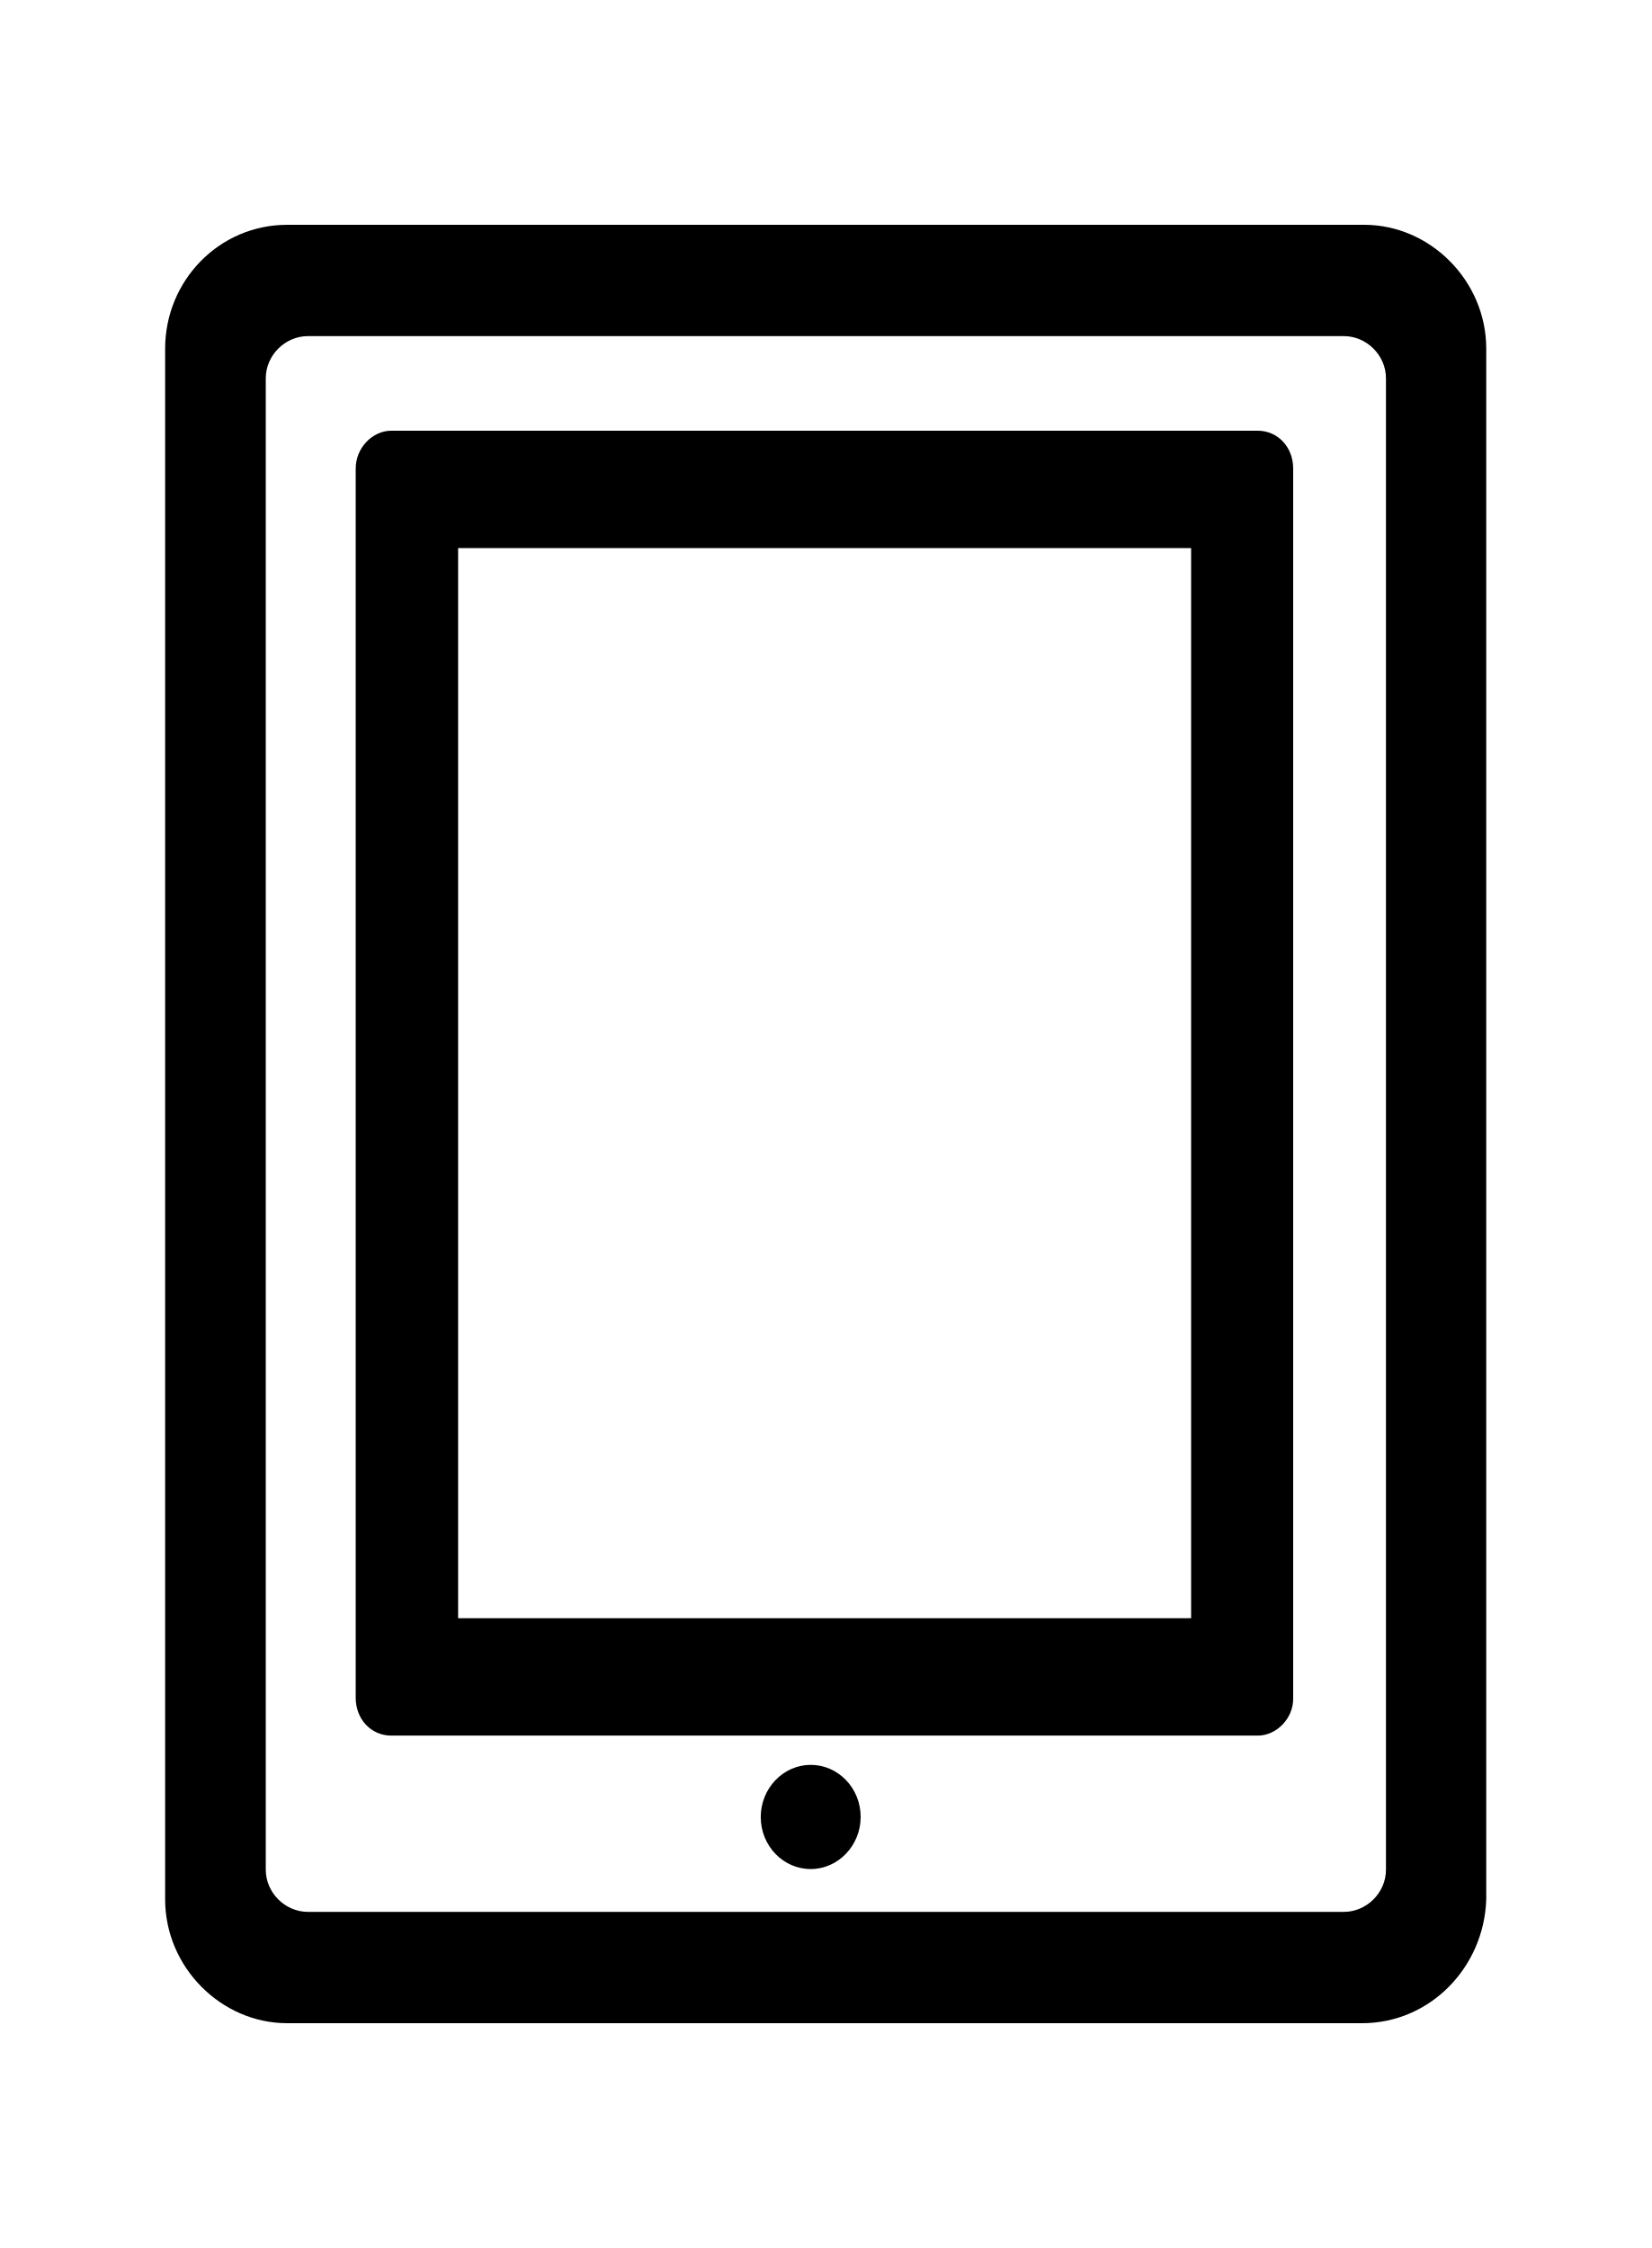
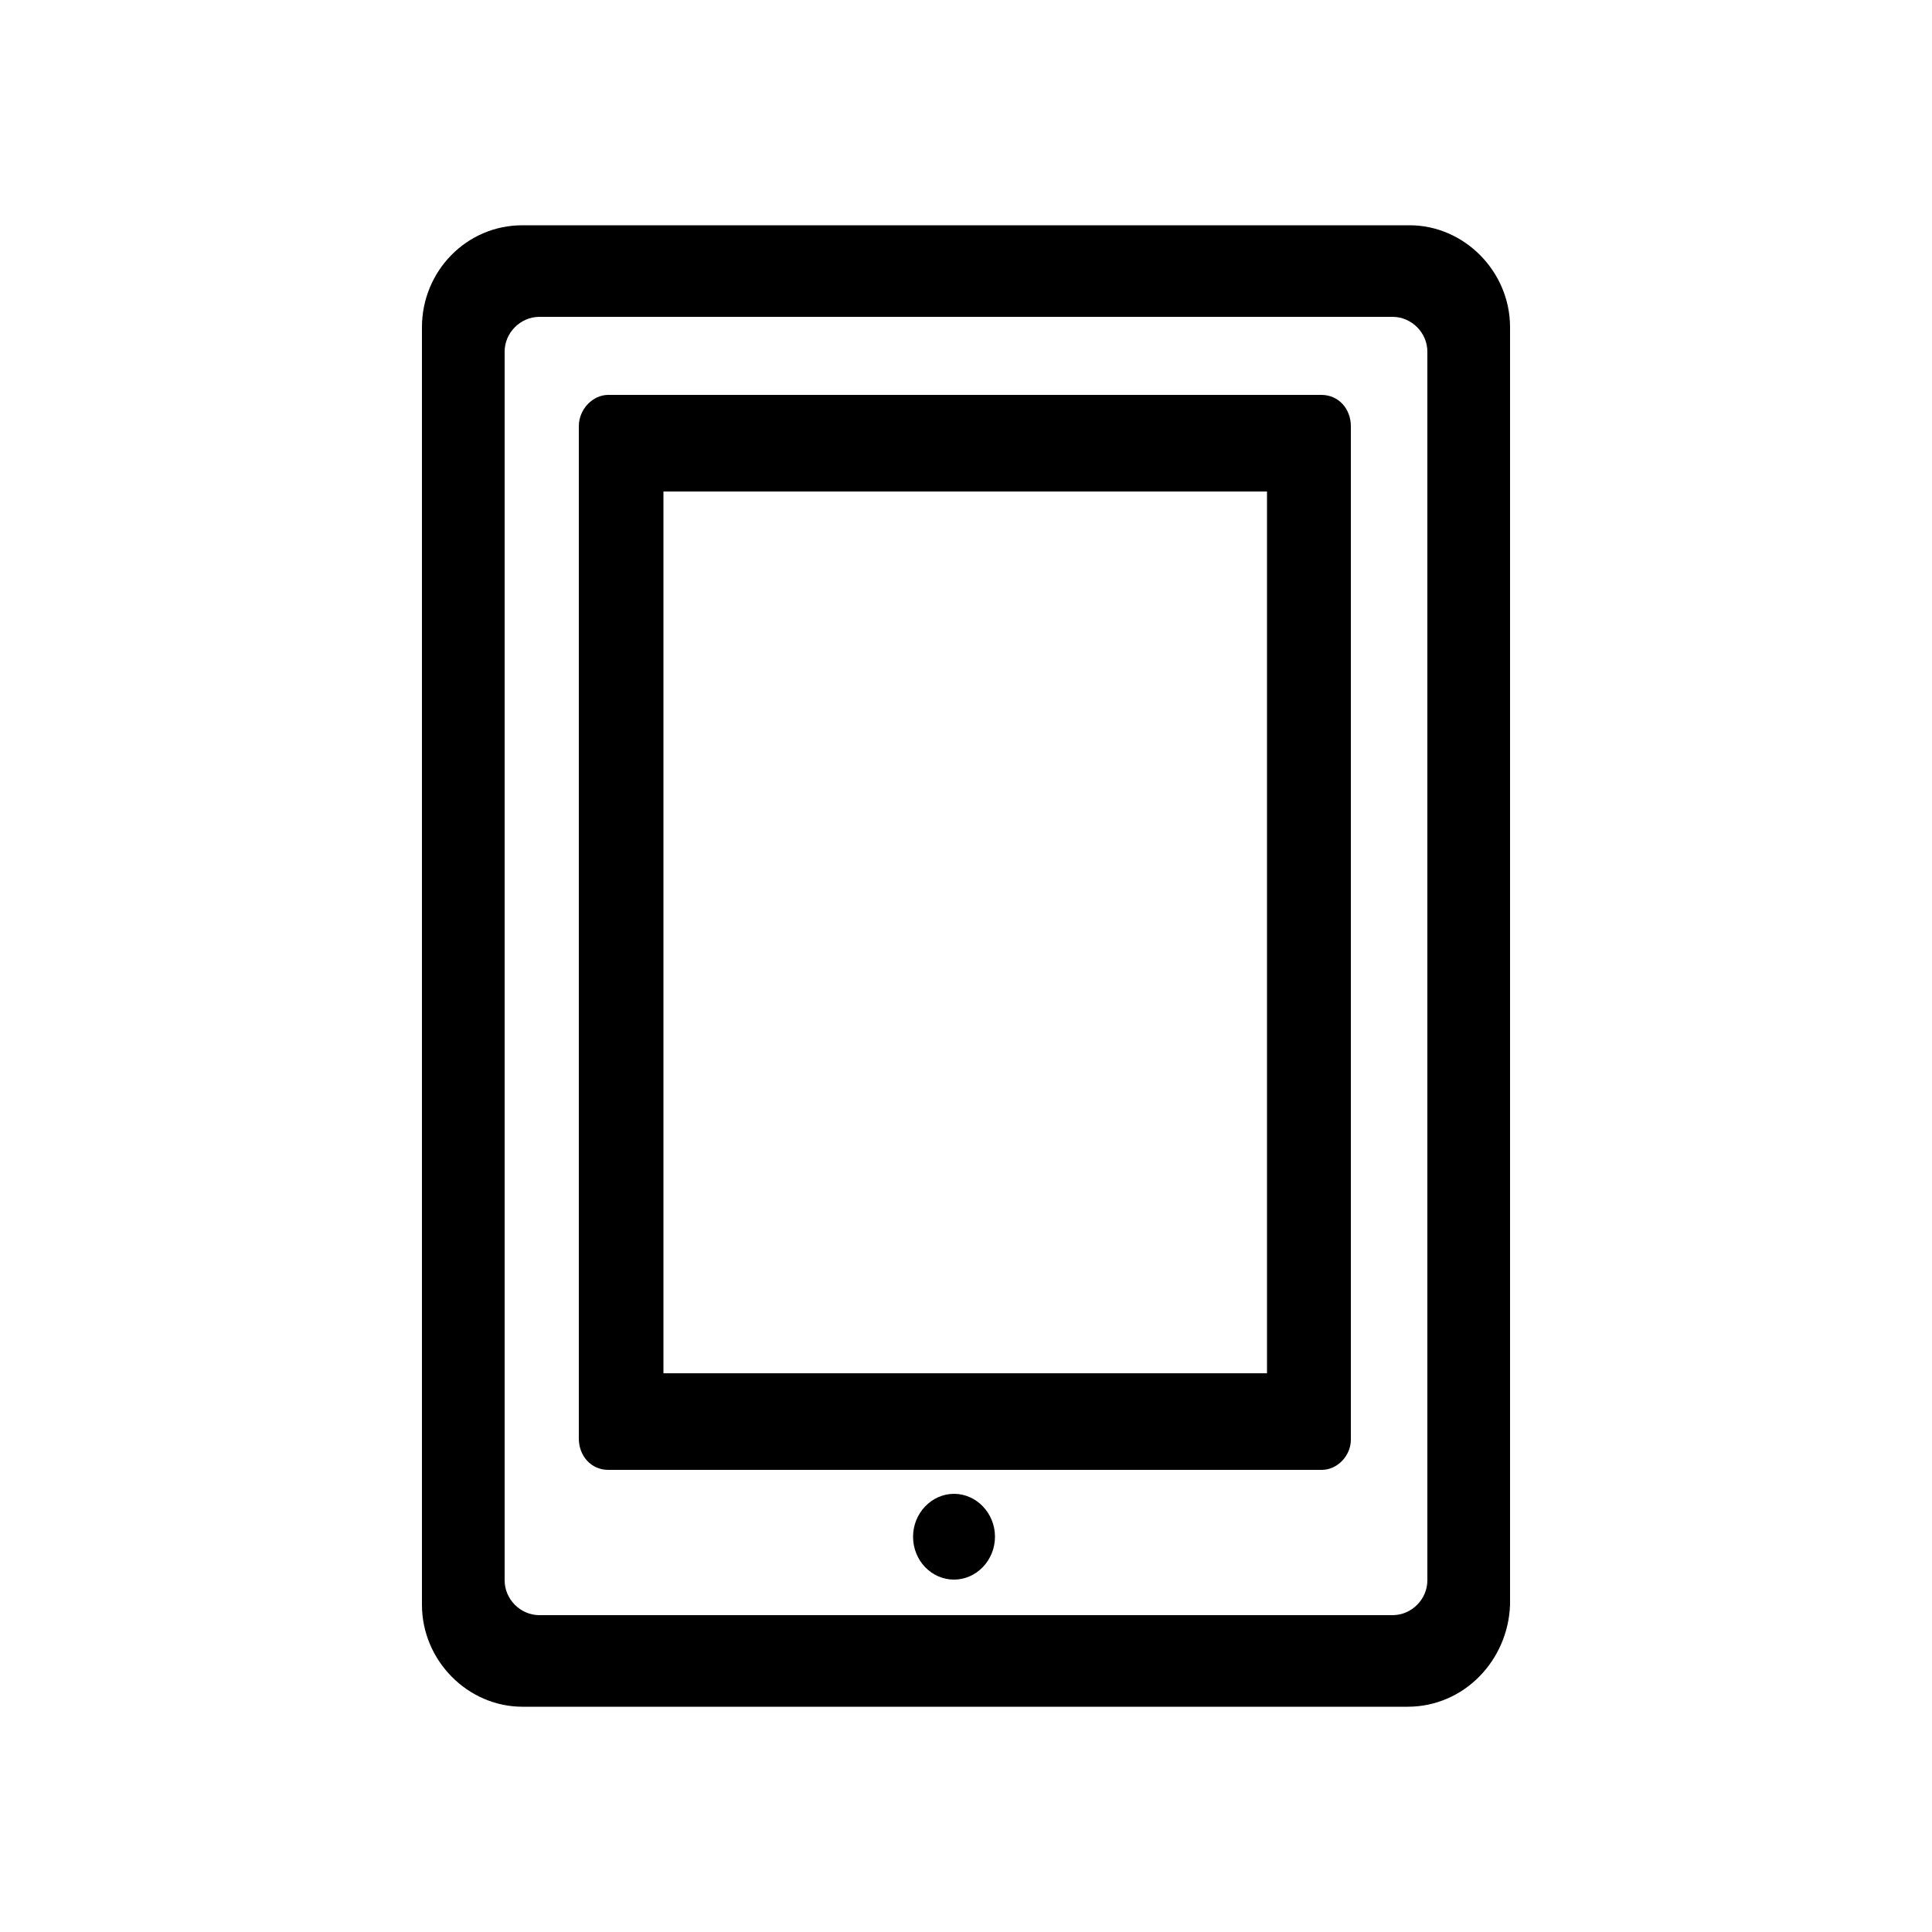
- <svg xmlns="http://www.w3.org/2000/svg" version="1.1" id="Layer_1" x="0px" y="0px" viewBox="0 0 370.2 504" style="enable-background:new 0 0 370.2 504;" xml:space="preserve">
+ <svg xmlns="http://www.w3.org/2000/svg" version="1.1" id="Layer_1" x="0px" y="0px" viewBox="0 0 500 500" style="enable-background:new 0 0 500 500;" xml:space="preserve">
  <g>
-     <path d="M305.34,453.6H64.38c-14.8,0-27.36-12.56-27.36-27.76V78.16c0-15.2,12.08-27.76,27.36-27.76h241.44   c14.8,0,27.36,12.56,27.36,27.76v347.68C332.7,441.04,320.62,453.6,305.34,453.6L305.34,453.6z M69.02,75.36   c-5.12,0-9.44,4.32-9.44,9.44v334.4c0,5.12,4.32,9.44,9.44,9.44h232.24c5.12,0,9.44-4.32,9.44-9.44V84.8   c0-5.12-4.32-9.44-9.44-9.44H69.02z" />
-     <path d="M281.98,389.12H87.74c-4.64,0-8-3.76-8-8.48v-275.6c0-4.64,3.76-8.48,8-8.48H281.9c4.64,0,8,3.76,8,8.48v275.68   C289.98,385.28,286.14,389.12,281.98,389.12z M102.7,362.8h164.32V122.88H102.7V362.8z" />
-     <path d="M192.94,407.36c0,6.4-5.04,11.68-11.2,11.68c-6.16,0-11.2-5.2-11.2-11.68c0-6.4,5.04-11.68,11.2-11.68   C187.9,395.68,192.94,400.88,192.94,407.36" />
+     <path d="M364.3,441.7H135.2c-14.1,0-26-11.9-26-26.4V84.7c0-14.5,11.5-26.4,26-26.4h229.6c14.1,0,26,11.9,26,26.4v330.6   C390.3,429.7,378.9,441.7,364.3,441.7L364.3,441.7z M139.6,82c-4.9,0-9,4.1-9,9v318c0,4.9,4.1,9,9,9h220.8c4.9,0,9-4.1,9-9V91   c0-4.9-4.1-9-9-9H139.6z" />
+     <path d="M342.1,380.4H157.4c-4.4,0-7.6-3.6-7.6-8.1V110.3c0-4.4,3.6-8.1,7.6-8.1H342c4.4,0,7.6,3.6,7.6,8.1v262.1   C349.7,376.7,346.1,380.4,342.1,380.4z M171.7,355.4h156.2V127.2H171.7V355.4z" />
+     <path d="M257.5,397.7c0,6.1-4.8,11.1-10.6,11.1s-10.6-4.9-10.6-11.1c0-6.1,4.8-11.1,10.6-11.1C252.7,386.6,257.5,391.6,257.5,397.7   " />
  </g>
</svg>
